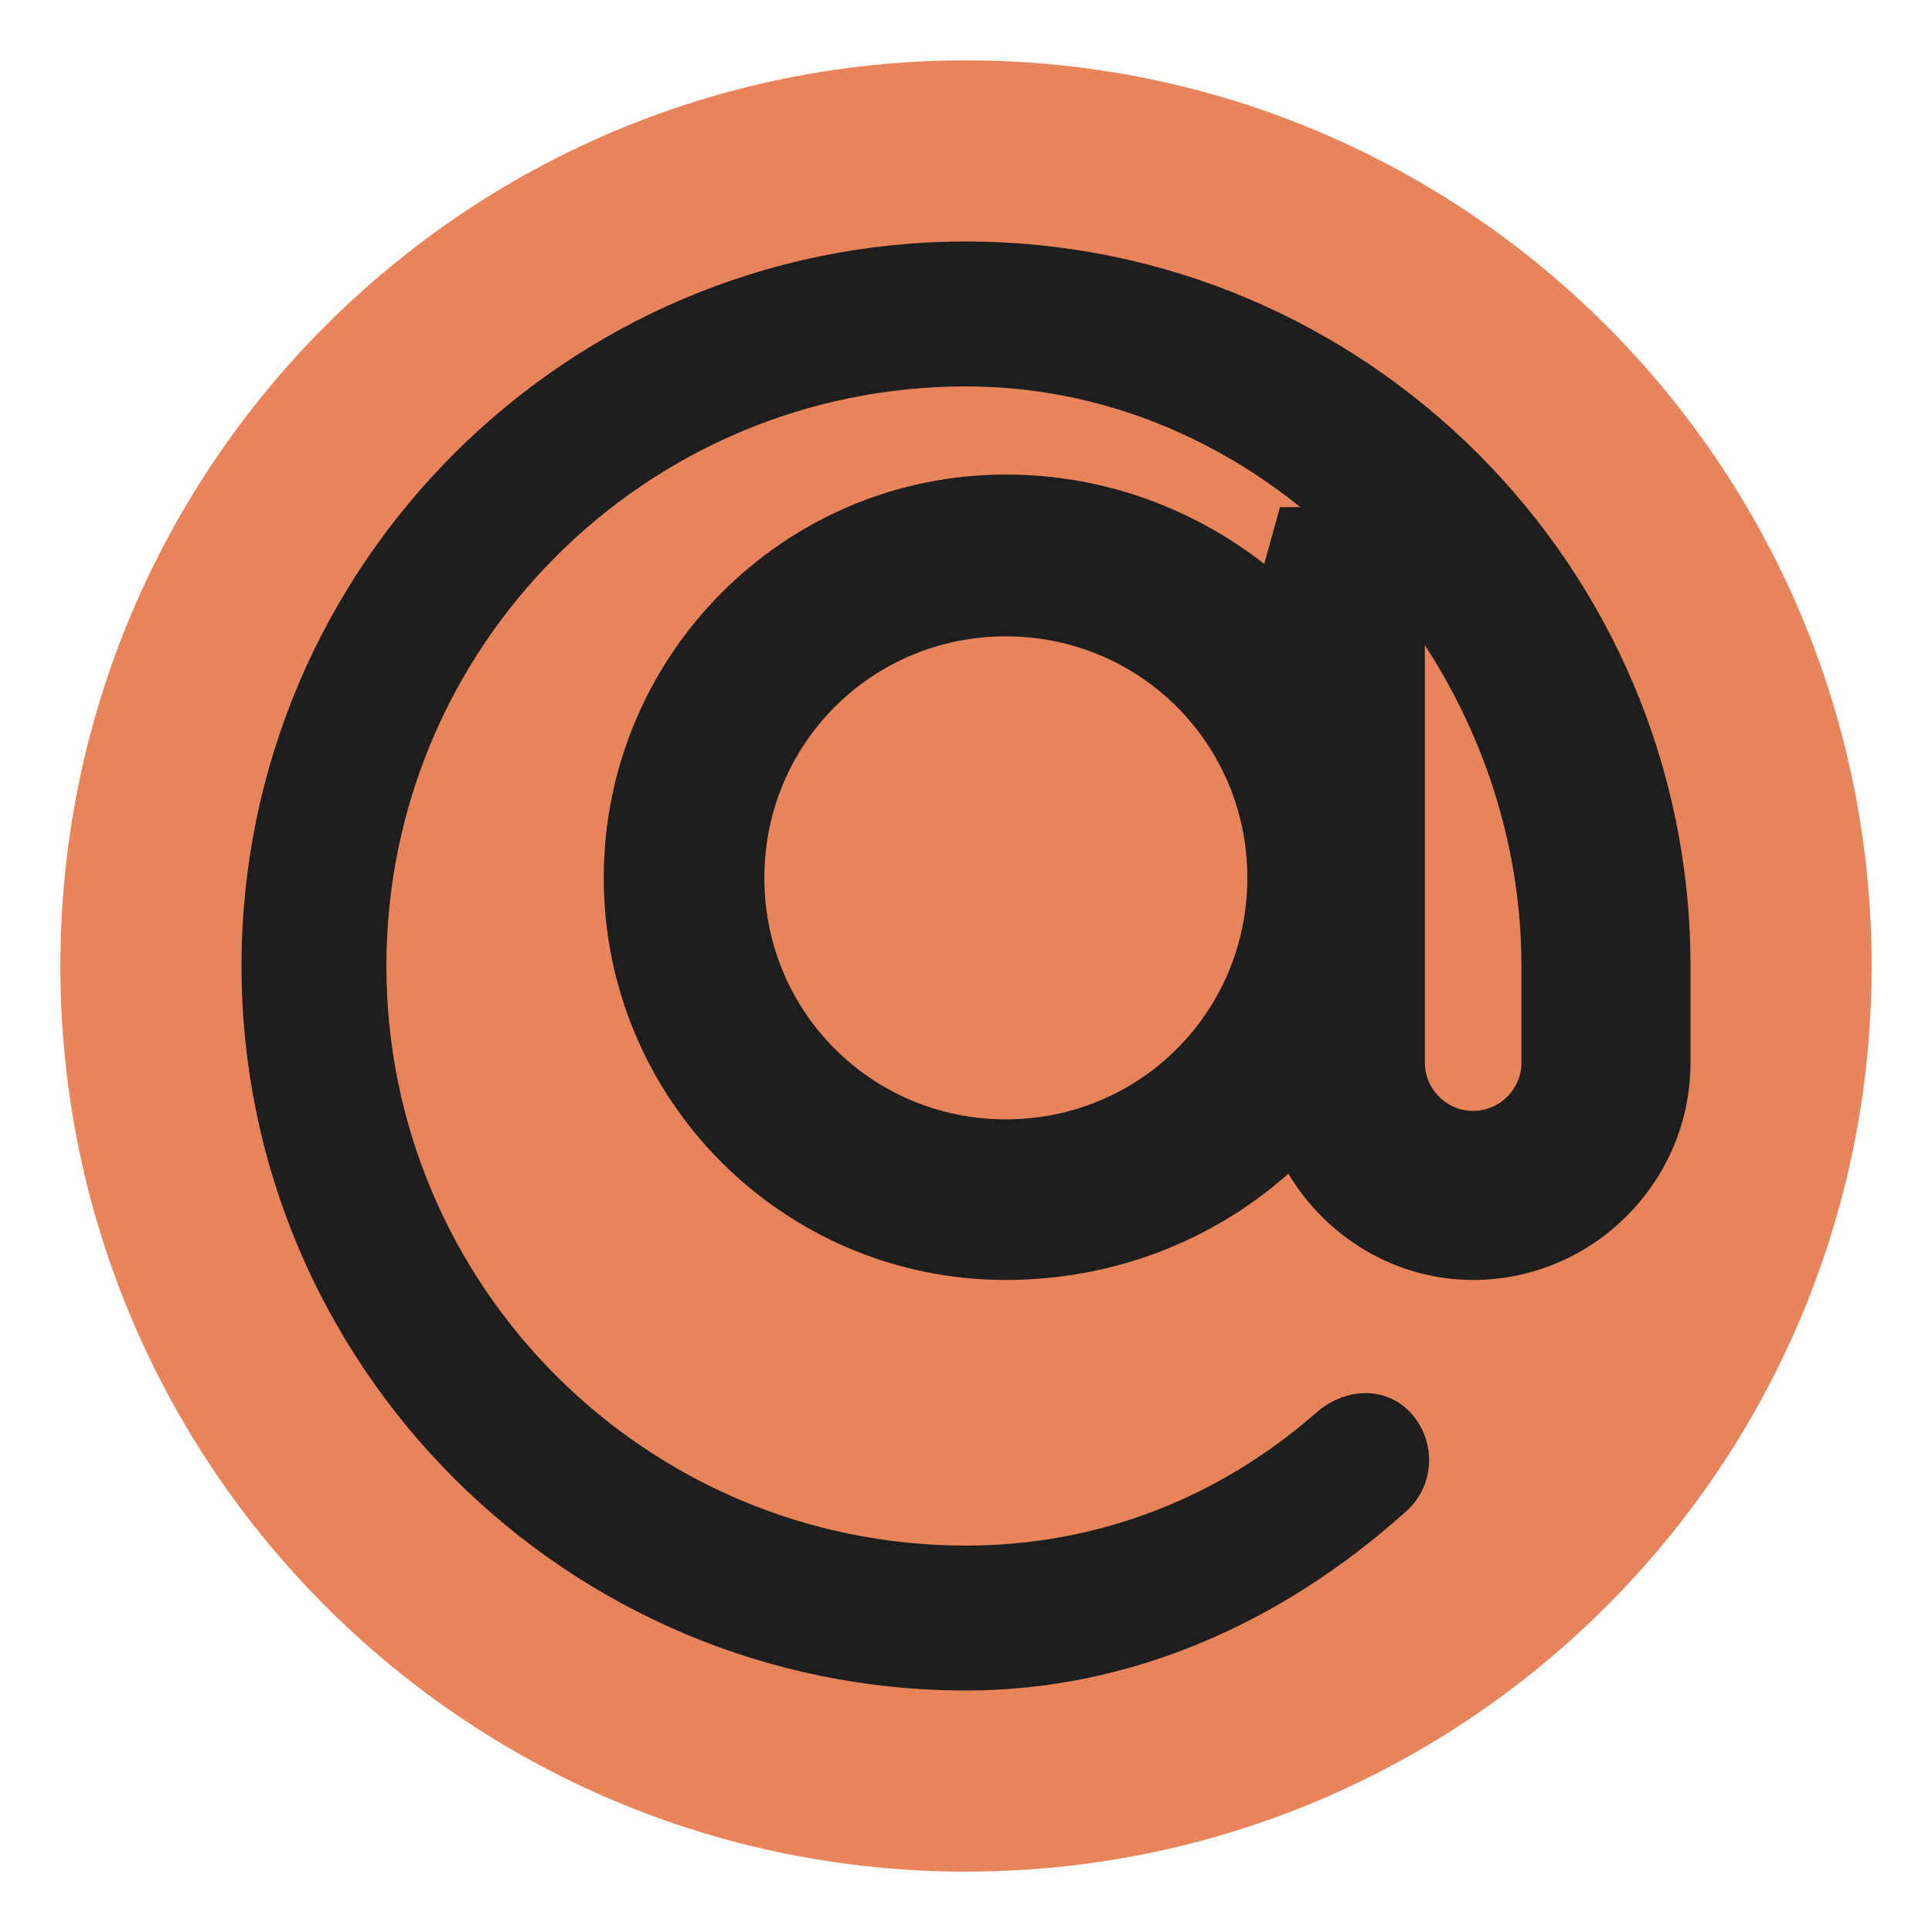
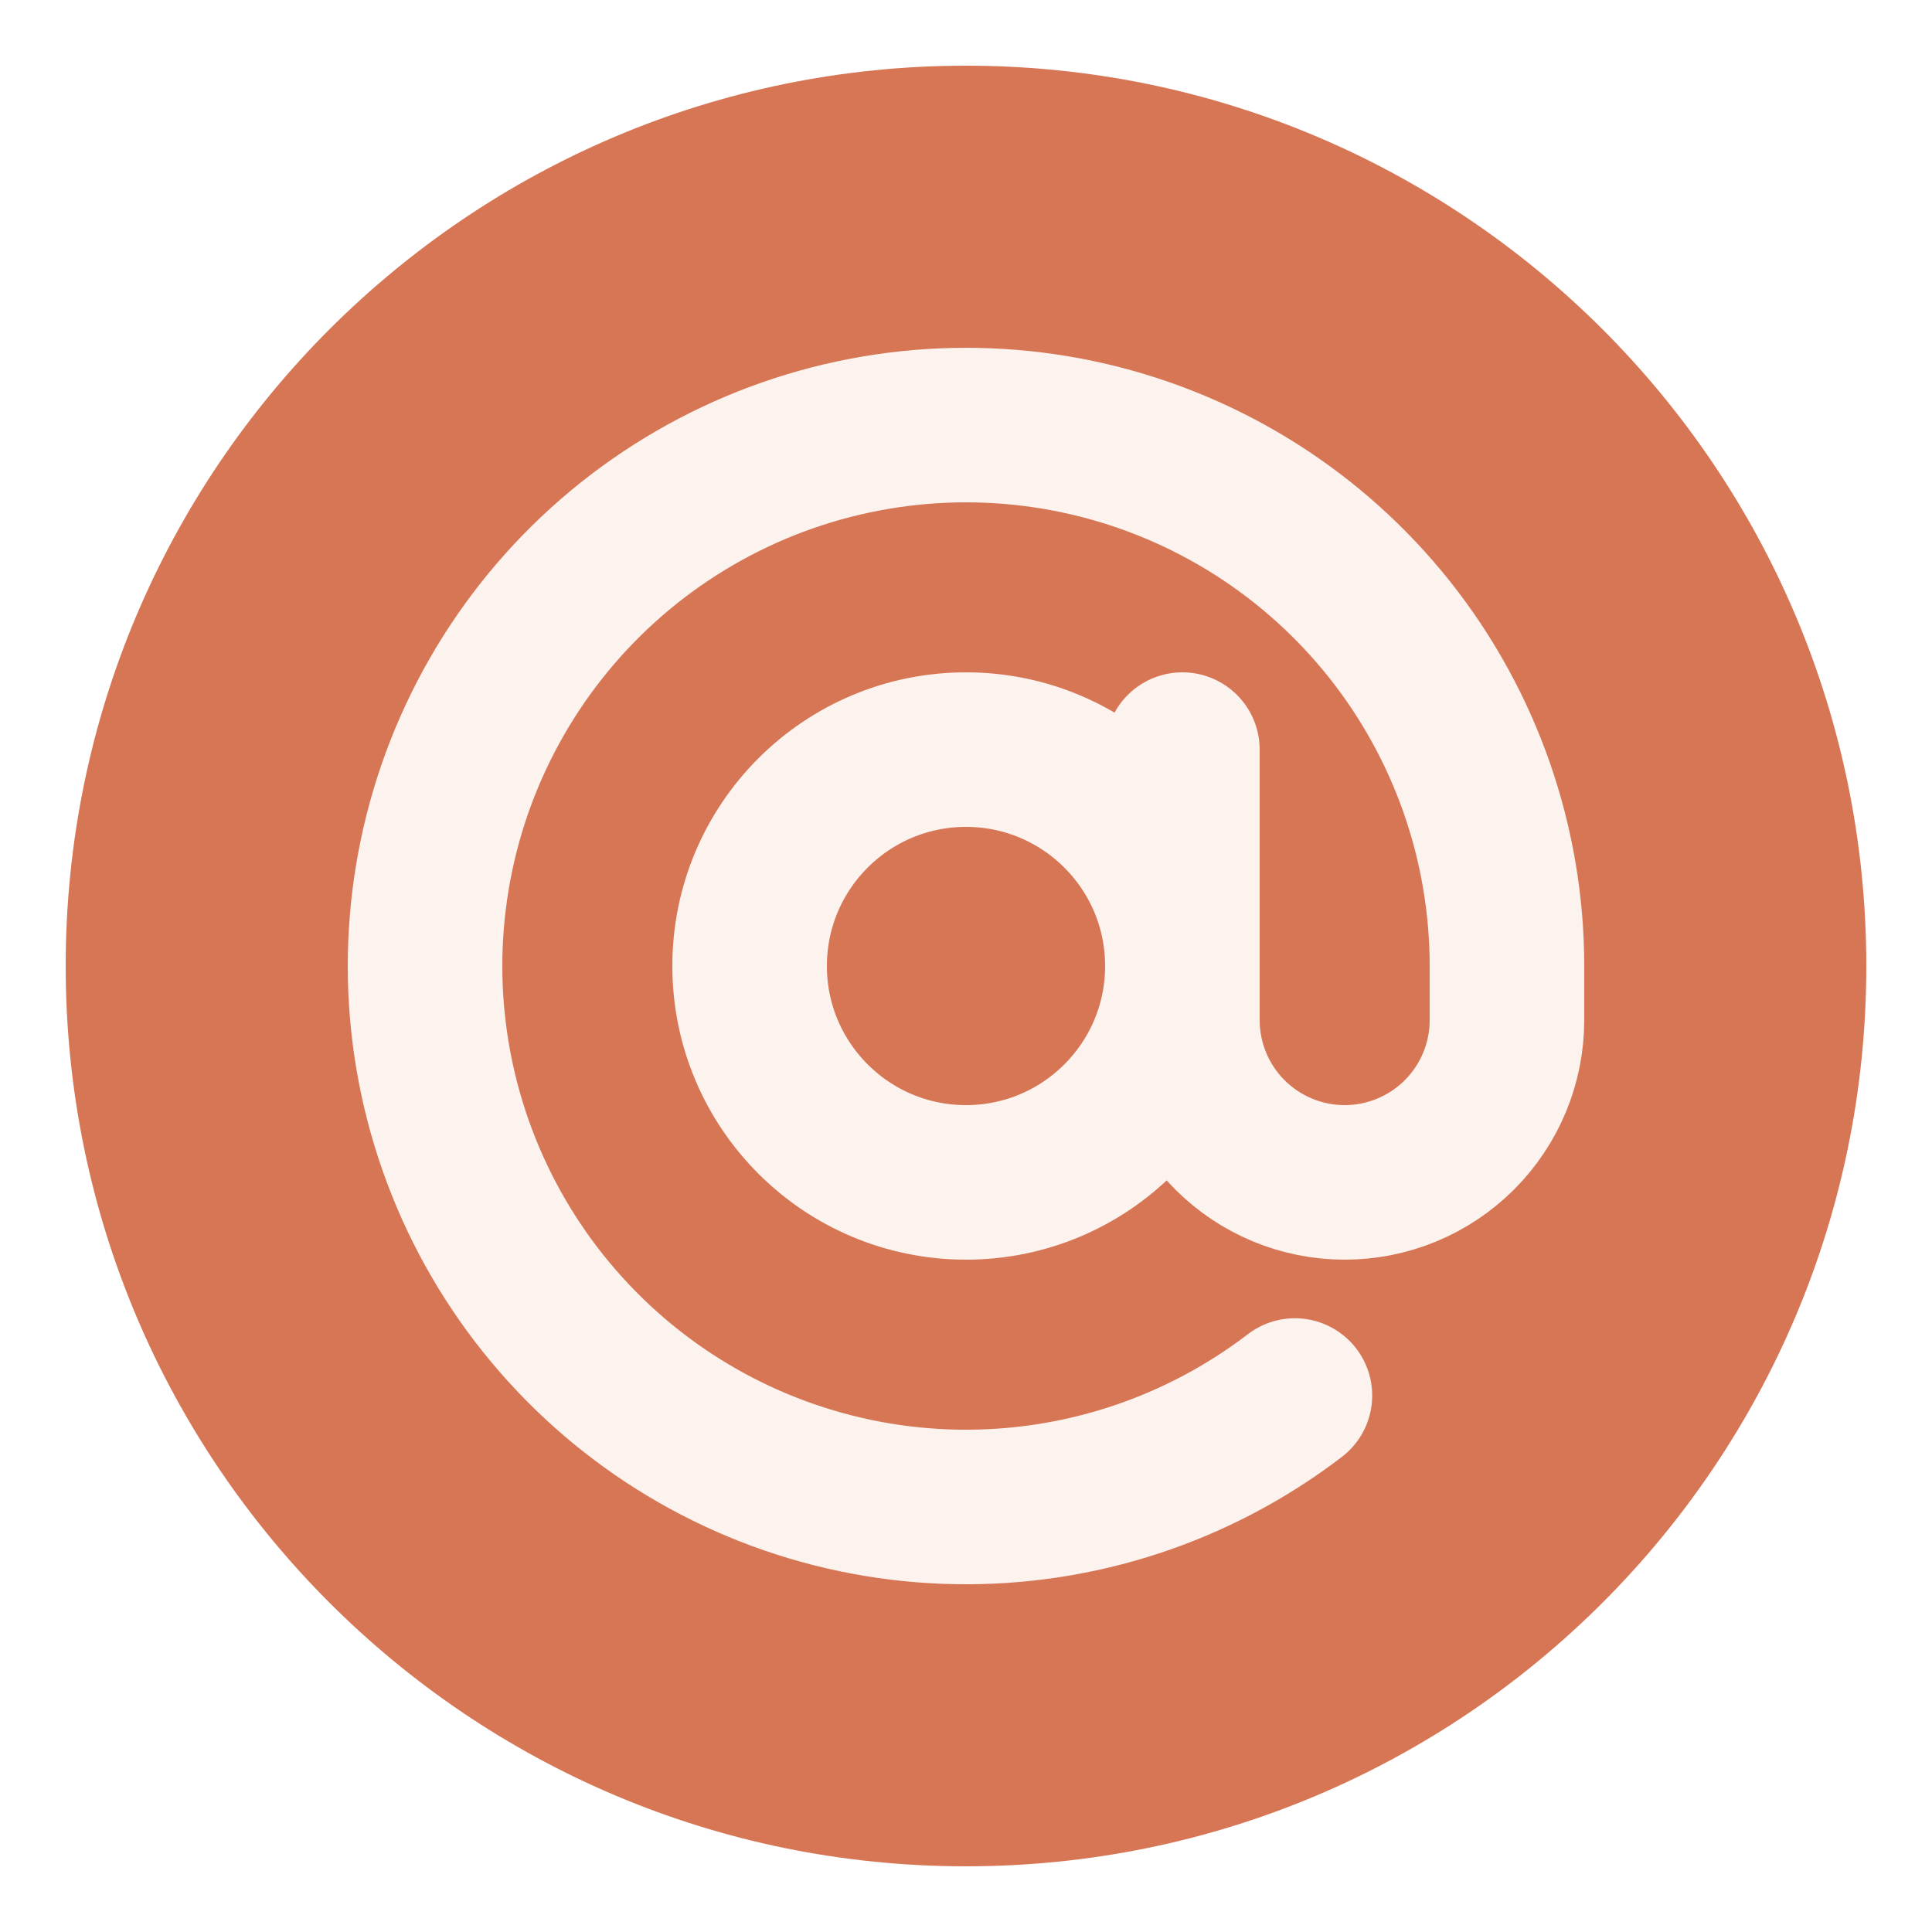
- <svg xmlns="http://www.w3.org/2000/svg" width="40" height="40" viewBox="0 0 40 40" fill="none">
-   <g transform="translate(20,20) scale(2.5) translate(-8,-8)">
-     <circle cx="8" cy="8" r="7.5" fill="#E8845C" />
-     <path d="M8 3.2C5.35 3.2 3.2 5.35 3.2 8C3.2 10.65 5.35 12.8 8 12.8C9.1 12.8 10.1 12.4 10.9 11.7L10.9 11.7C11.15 11.48 11.5 11.48 11.7 11.72C11.9 11.96 11.88 12.32 11.63 12.53C10.6 13.45 9.35 14 8 14C4.69 14 2 11.31 2 8C2 4.69 4.69 2 8 2C11.31 2 14 4.69 14 8V8.8C14 9.79 13.19 10.6 12.2 10.6C11.55 10.6 10.98 10.24 10.67 9.72C10.05 10.27 9.23 10.6 8.33 10.6C6.49 10.6 5 9.11 5 7.27C5 5.43 6.49 3.93 8.33 3.93C9.14 3.93 9.88 4.21 10.47 4.67L10.6 4.2H11.8L11.8 8.8C11.8 9.02 11.98 9.2 12.2 9.2C12.42 9.2 12.6 9.02 12.6 8.8V8C12.6 5.46 10.54 3.2 8 3.2ZM8.33 9.27C9.44 9.27 10.33 8.38 10.33 7.27C10.33 6.16 9.44 5.27 8.33 5.27C7.22 5.27 6.33 6.16 6.33 7.27C6.33 8.38 7.22 9.27 8.33 9.27Z" fill="#1E1E1E" />
-   </g>
+ <svg xmlns="http://www.w3.org/2000/svg" width="40" height="40" viewBox="0 0 500 500" fill="none">
+   <circle cx="250" cy="250" r="233" fill="#D77655" />
+   <path d="M250 306C280.928 306 306 280.928 306 250C306 219.072 280.928 194 250 194C219.072 194 194 219.072 194 250C194 280.928 219.072 306 250 306Z" stroke="#FCF2EE" stroke-width="40" stroke-linecap="round" stroke-linejoin="round" />
+   <path d="M306 194V264C306 275.139 310.425 285.822 318.302 293.698C326.178 301.575 336.861 306 348 306C359.139 306 369.822 301.575 377.698 293.698C385.575 285.822 390 275.139 390 264V250C389.998 218.402 379.307 187.735 359.666 162.983C340.024 138.232 312.588 120.853 281.817 113.672C251.046 106.491 218.751 109.931 190.183 123.431C161.615 136.932 138.454 159.699 124.466 188.032C110.478 216.365 106.486 248.596 113.138 279.486C119.791 310.375 136.698 338.105 161.109 358.168C185.52 378.23 216 389.445 247.593 389.988C279.186 390.531 310.034 380.371 335.12 361.16" stroke="#FCF2EE" stroke-width="40" stroke-linecap="round" stroke-linejoin="round" />
</svg>
